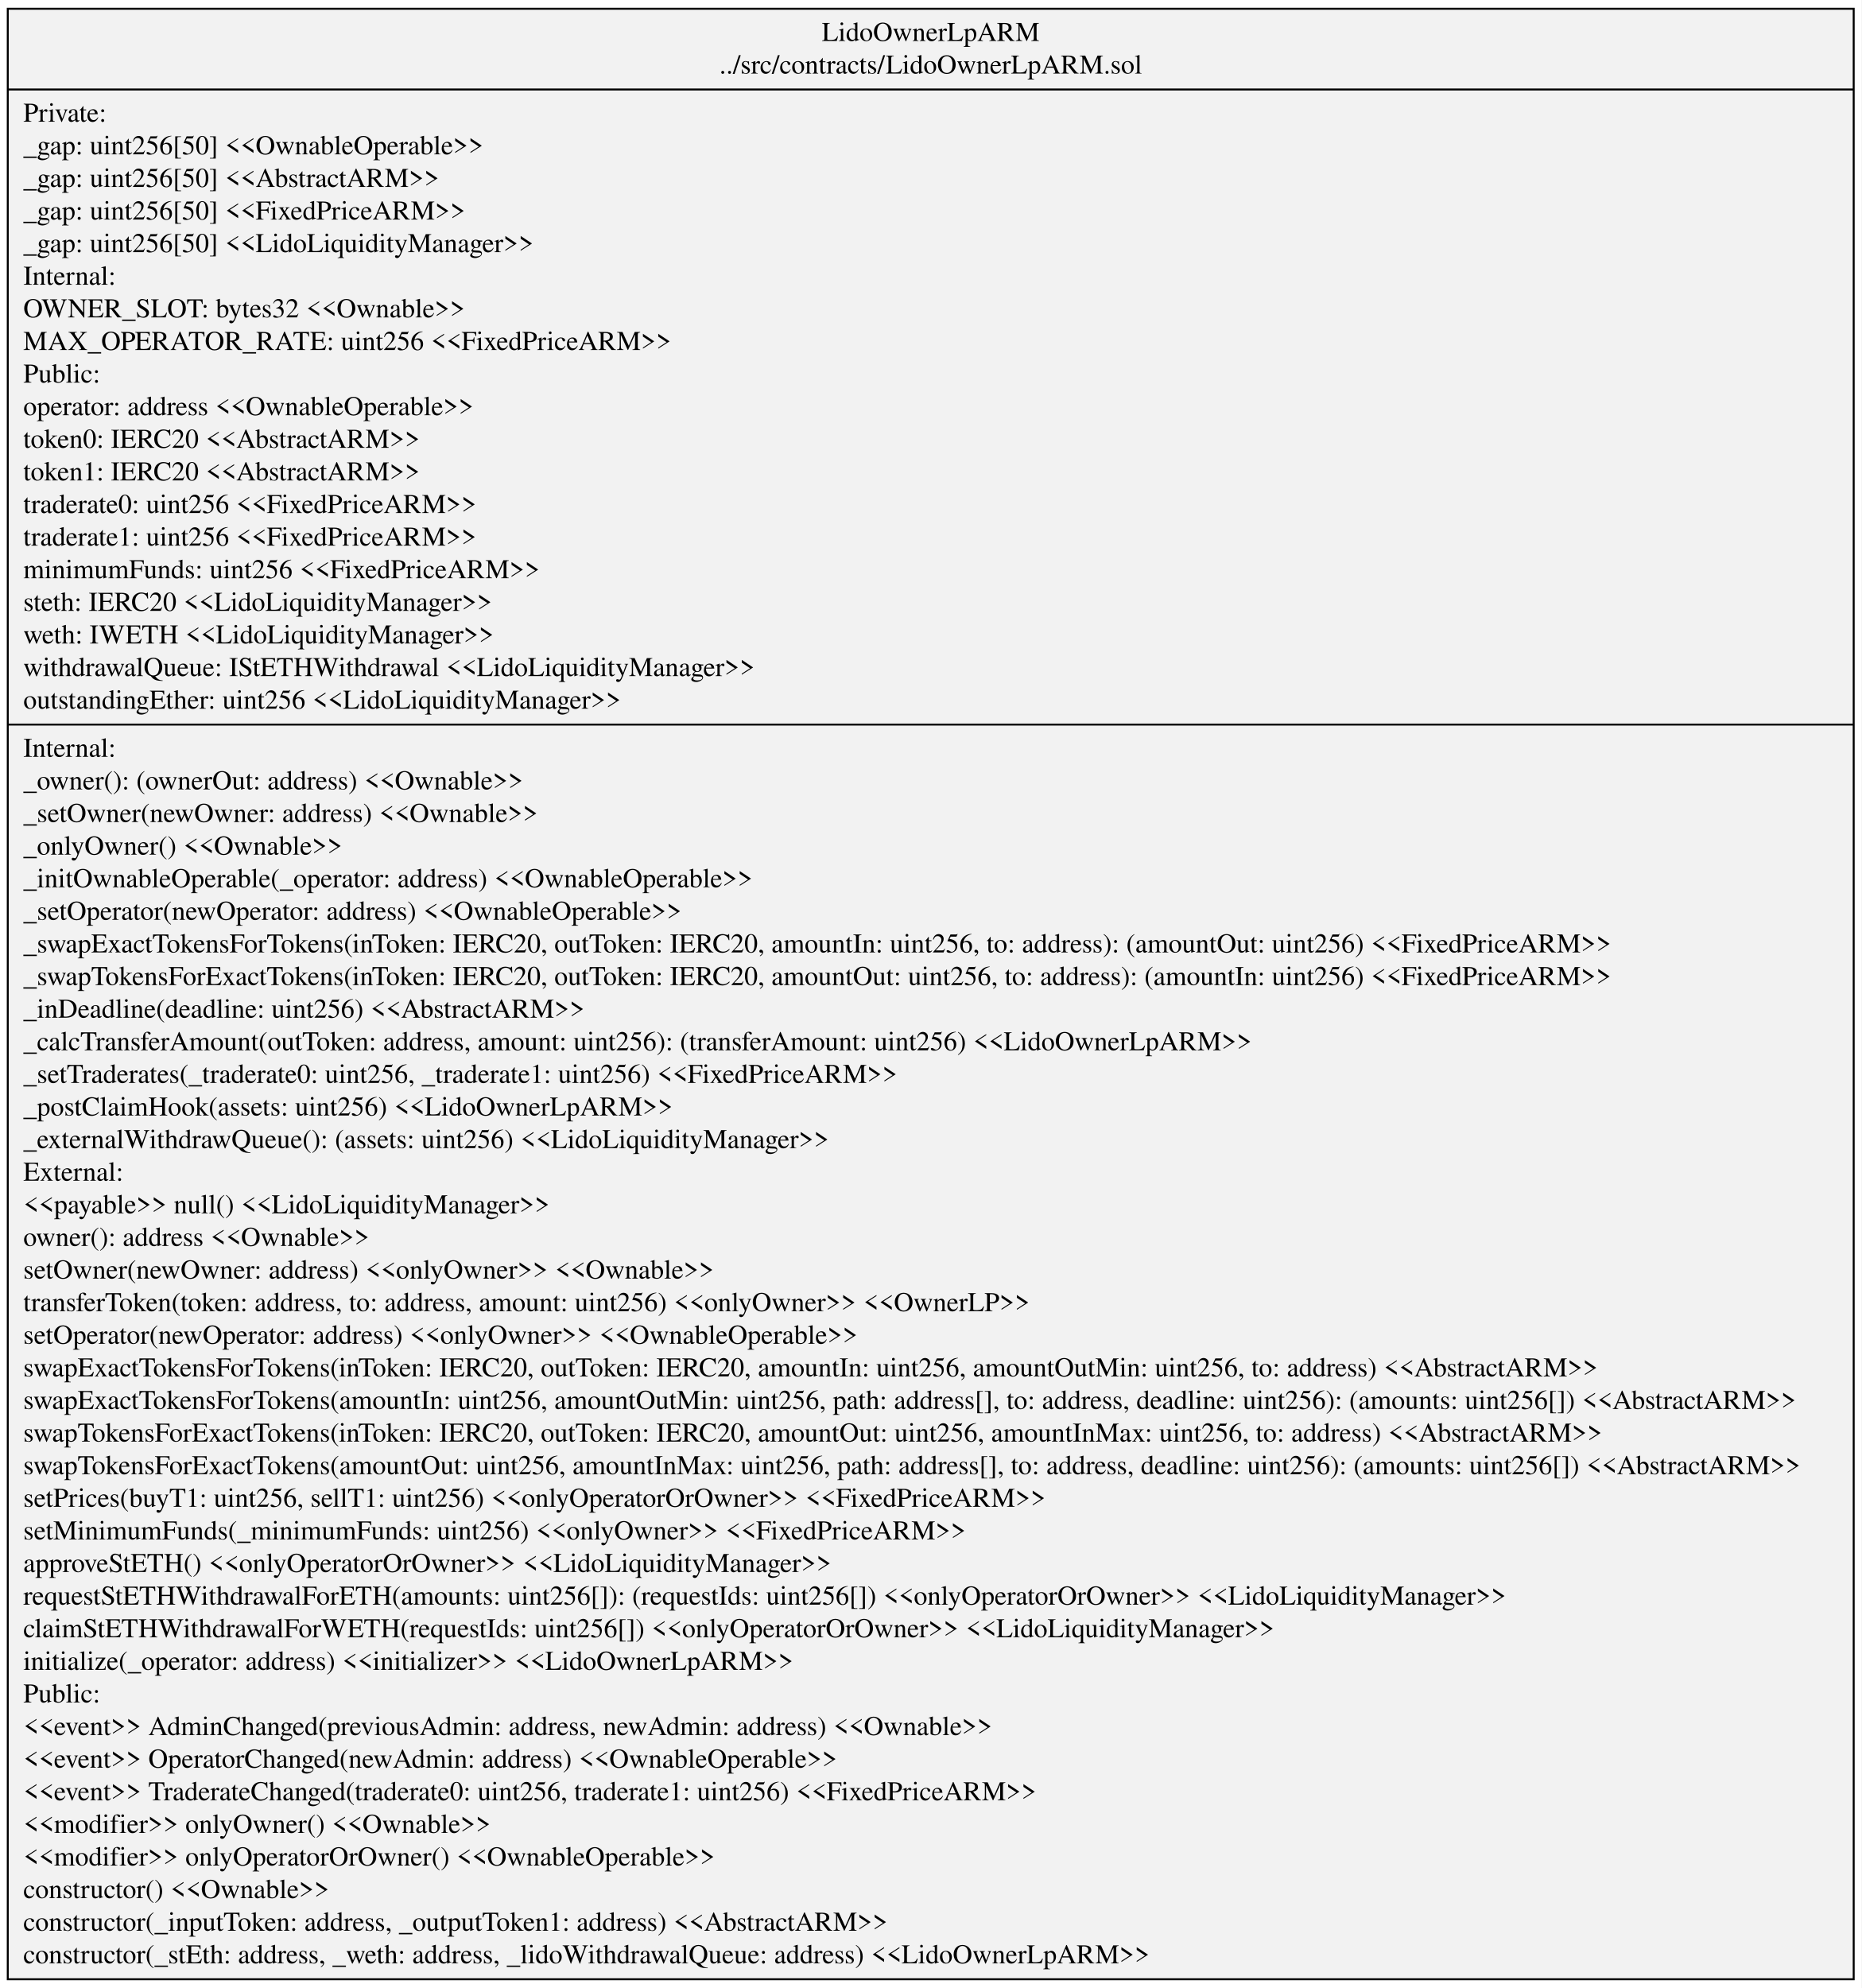
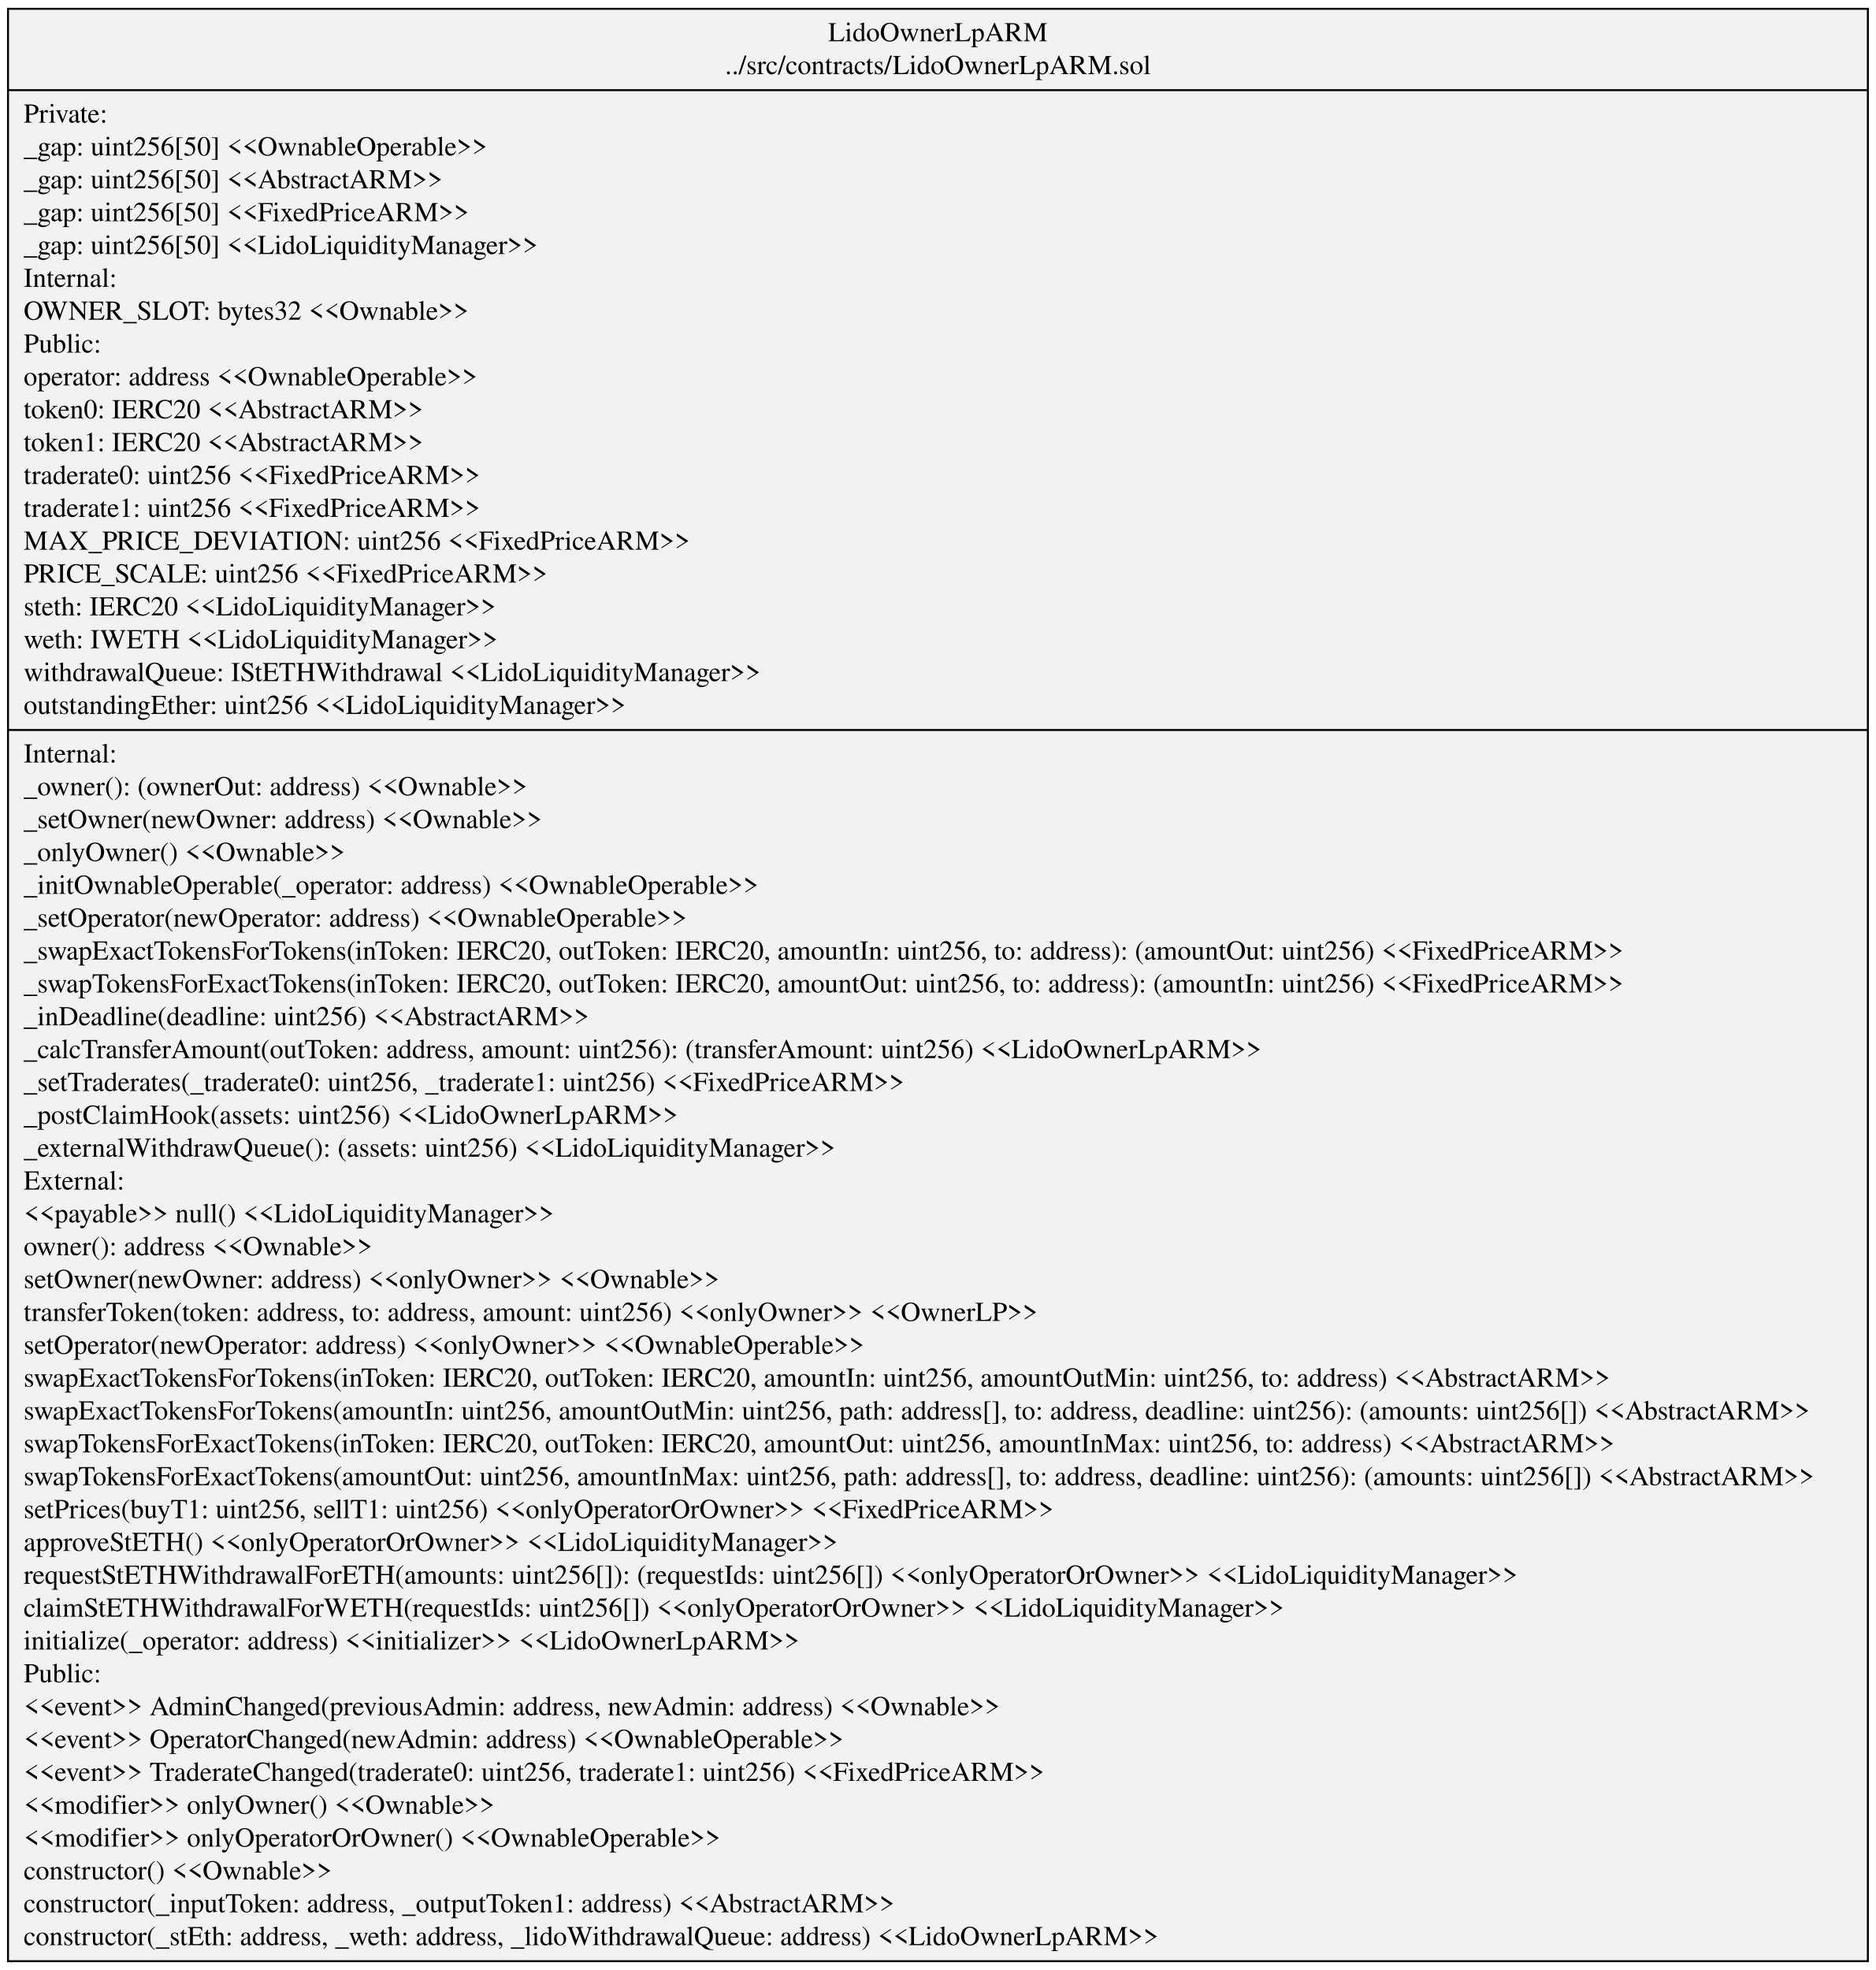
- <svg xmlns="http://www.w3.org/2000/svg" width="959pt" height="1024pt" viewBox="0.00 0.00 959.20 1024.20">
-   <g id="graph0" class="graph" transform="scale(1 1) rotate(0) translate(4 1020.2)">
-     <polygon fill="white" stroke="transparent" points="-4,4 -4,-1020.2 955.2,-1020.2 955.2,4 -4,4" />
+ <svg xmlns="http://www.w3.org/2000/svg" width="959pt" height="1007pt" viewBox="0.00 0.00 959.20 1007.40">
+   <g id="graph0" class="graph" transform="scale(1 1) rotate(0) translate(4 1003.4)">
+     <polygon fill="white" stroke="transparent" points="-4,4 -4,-1003.4 955.2,-1003.4 955.2,4 -4,4" />
    <g id="node1" class="node">
-       <polygon fill="#f2f2f2" stroke="black" points="0,-0.5 0,-1015.7 951.2,-1015.7 951.2,-0.5 0,-0.5" />
-       <text text-anchor="middle" x="475.6" y="-999.1" font-family="Times,serif" font-size="14.00">LidoOwnerLpARM</text>
-       <text text-anchor="middle" x="475.6" y="-982.3" font-family="Times,serif" font-size="14.00">../src/contracts/LidoOwnerLpARM.sol</text>
-       <polyline fill="none" stroke="black" points="0,-974.1 951.2,-974.1 " />
-       <text text-anchor="start" x="8" y="-957.5" font-family="Times,serif" font-size="14.00">Private:</text>
-       <text text-anchor="start" x="8" y="-940.7" font-family="Times,serif" font-size="14.00">   _gap: uint256[50] &lt;&lt;OwnableOperable&gt;&gt;</text>
-       <text text-anchor="start" x="8" y="-923.9" font-family="Times,serif" font-size="14.00">   _gap: uint256[50] &lt;&lt;AbstractARM&gt;&gt;</text>
-       <text text-anchor="start" x="8" y="-907.1" font-family="Times,serif" font-size="14.00">   _gap: uint256[50] &lt;&lt;FixedPriceARM&gt;&gt;</text>
-       <text text-anchor="start" x="8" y="-890.3" font-family="Times,serif" font-size="14.00">   _gap: uint256[50] &lt;&lt;LidoLiquidityManager&gt;&gt;</text>
-       <text text-anchor="start" x="8" y="-873.5" font-family="Times,serif" font-size="14.00">Internal:</text>
-       <text text-anchor="start" x="8" y="-856.7" font-family="Times,serif" font-size="14.00">   OWNER_SLOT: bytes32 &lt;&lt;Ownable&gt;&gt;</text>
-       <text text-anchor="start" x="8" y="-839.9" font-family="Times,serif" font-size="14.00">   MAX_OPERATOR_RATE: uint256 &lt;&lt;FixedPriceARM&gt;&gt;</text>
+       <polygon fill="#f2f2f2" stroke="black" points="0,-0.5 0,-998.9 951.2,-998.9 951.2,-0.5 0,-0.5" />
+       <text text-anchor="middle" x="475.6" y="-982.3" font-family="Times,serif" font-size="14.00">LidoOwnerLpARM</text>
+       <text text-anchor="middle" x="475.6" y="-965.5" font-family="Times,serif" font-size="14.00">../src/contracts/LidoOwnerLpARM.sol</text>
+       <polyline fill="none" stroke="black" points="0,-957.3 951.2,-957.3 " />
+       <text text-anchor="start" x="8" y="-940.7" font-family="Times,serif" font-size="14.00">Private:</text>
+       <text text-anchor="start" x="8" y="-923.9" font-family="Times,serif" font-size="14.00">   _gap: uint256[50] &lt;&lt;OwnableOperable&gt;&gt;</text>
+       <text text-anchor="start" x="8" y="-907.1" font-family="Times,serif" font-size="14.00">   _gap: uint256[50] &lt;&lt;AbstractARM&gt;&gt;</text>
+       <text text-anchor="start" x="8" y="-890.3" font-family="Times,serif" font-size="14.00">   _gap: uint256[50] &lt;&lt;FixedPriceARM&gt;&gt;</text>
+       <text text-anchor="start" x="8" y="-873.5" font-family="Times,serif" font-size="14.00">   _gap: uint256[50] &lt;&lt;LidoLiquidityManager&gt;&gt;</text>
+       <text text-anchor="start" x="8" y="-856.7" font-family="Times,serif" font-size="14.00">Internal:</text>
+       <text text-anchor="start" x="8" y="-839.9" font-family="Times,serif" font-size="14.00">   OWNER_SLOT: bytes32 &lt;&lt;Ownable&gt;&gt;</text>
      <text text-anchor="start" x="8" y="-823.1" font-family="Times,serif" font-size="14.00">Public:</text>
      <text text-anchor="start" x="8" y="-806.3" font-family="Times,serif" font-size="14.00">   operator: address &lt;&lt;OwnableOperable&gt;&gt;</text>
      <text text-anchor="start" x="8" y="-789.5" font-family="Times,serif" font-size="14.00">   token0: IERC20 &lt;&lt;AbstractARM&gt;&gt;</text>
      <text text-anchor="start" x="8" y="-772.7" font-family="Times,serif" font-size="14.00">   token1: IERC20 &lt;&lt;AbstractARM&gt;&gt;</text>
      <text text-anchor="start" x="8" y="-755.9" font-family="Times,serif" font-size="14.00">   traderate0: uint256 &lt;&lt;FixedPriceARM&gt;&gt;</text>
      <text text-anchor="start" x="8" y="-739.1" font-family="Times,serif" font-size="14.00">   traderate1: uint256 &lt;&lt;FixedPriceARM&gt;&gt;</text>
-       <text text-anchor="start" x="8" y="-722.3" font-family="Times,serif" font-size="14.00">   minimumFunds: uint256 &lt;&lt;FixedPriceARM&gt;&gt;</text>
-       <text text-anchor="start" x="8" y="-705.5" font-family="Times,serif" font-size="14.00">   steth: IERC20 &lt;&lt;LidoLiquidityManager&gt;&gt;</text>
-       <text text-anchor="start" x="8" y="-688.7" font-family="Times,serif" font-size="14.00">   weth: IWETH &lt;&lt;LidoLiquidityManager&gt;&gt;</text>
-       <text text-anchor="start" x="8" y="-671.9" font-family="Times,serif" font-size="14.00">   withdrawalQueue: IStETHWithdrawal &lt;&lt;LidoLiquidityManager&gt;&gt;</text>
-       <text text-anchor="start" x="8" y="-655.1" font-family="Times,serif" font-size="14.00">   outstandingEther: uint256 &lt;&lt;LidoLiquidityManager&gt;&gt;</text>
-       <polyline fill="none" stroke="black" points="0,-646.9 951.2,-646.9 " />
-       <text text-anchor="start" x="8" y="-630.3" font-family="Times,serif" font-size="14.00">Internal:</text>
-       <text text-anchor="start" x="8" y="-613.5" font-family="Times,serif" font-size="14.00">    _owner(): (ownerOut: address) &lt;&lt;Ownable&gt;&gt;</text>
-       <text text-anchor="start" x="8" y="-596.7" font-family="Times,serif" font-size="14.00">    _setOwner(newOwner: address) &lt;&lt;Ownable&gt;&gt;</text>
-       <text text-anchor="start" x="8" y="-579.9" font-family="Times,serif" font-size="14.00">    _onlyOwner() &lt;&lt;Ownable&gt;&gt;</text>
-       <text text-anchor="start" x="8" y="-563.1" font-family="Times,serif" font-size="14.00">    _initOwnableOperable(_operator: address) &lt;&lt;OwnableOperable&gt;&gt;</text>
-       <text text-anchor="start" x="8" y="-546.3" font-family="Times,serif" font-size="14.00">    _setOperator(newOperator: address) &lt;&lt;OwnableOperable&gt;&gt;</text>
-       <text text-anchor="start" x="8" y="-529.5" font-family="Times,serif" font-size="14.00">    _swapExactTokensForTokens(inToken: IERC20, outToken: IERC20, amountIn: uint256, to: address): (amountOut: uint256) &lt;&lt;FixedPriceARM&gt;&gt;</text>
-       <text text-anchor="start" x="8" y="-512.7" font-family="Times,serif" font-size="14.00">    _swapTokensForExactTokens(inToken: IERC20, outToken: IERC20, amountOut: uint256, to: address): (amountIn: uint256) &lt;&lt;FixedPriceARM&gt;&gt;</text>
-       <text text-anchor="start" x="8" y="-495.9" font-family="Times,serif" font-size="14.00">    _inDeadline(deadline: uint256) &lt;&lt;AbstractARM&gt;&gt;</text>
-       <text text-anchor="start" x="8" y="-479.1" font-family="Times,serif" font-size="14.00">    _calcTransferAmount(outToken: address, amount: uint256): (transferAmount: uint256) &lt;&lt;LidoOwnerLpARM&gt;&gt;</text>
-       <text text-anchor="start" x="8" y="-462.3" font-family="Times,serif" font-size="14.00">    _setTraderates(_traderate0: uint256, _traderate1: uint256) &lt;&lt;FixedPriceARM&gt;&gt;</text>
-       <text text-anchor="start" x="8" y="-445.5" font-family="Times,serif" font-size="14.00">    _postClaimHook(assets: uint256) &lt;&lt;LidoOwnerLpARM&gt;&gt;</text>
-       <text text-anchor="start" x="8" y="-428.7" font-family="Times,serif" font-size="14.00">    _externalWithdrawQueue(): (assets: uint256) &lt;&lt;LidoLiquidityManager&gt;&gt;</text>
-       <text text-anchor="start" x="8" y="-411.9" font-family="Times,serif" font-size="14.00">External:</text>
-       <text text-anchor="start" x="8" y="-395.1" font-family="Times,serif" font-size="14.00">    &lt;&lt;payable&gt;&gt; null() &lt;&lt;LidoLiquidityManager&gt;&gt;</text>
-       <text text-anchor="start" x="8" y="-378.3" font-family="Times,serif" font-size="14.00">    owner(): address &lt;&lt;Ownable&gt;&gt;</text>
-       <text text-anchor="start" x="8" y="-361.5" font-family="Times,serif" font-size="14.00">    setOwner(newOwner: address) &lt;&lt;onlyOwner&gt;&gt; &lt;&lt;Ownable&gt;&gt;</text>
-       <text text-anchor="start" x="8" y="-344.7" font-family="Times,serif" font-size="14.00">    transferToken(token: address, to: address, amount: uint256) &lt;&lt;onlyOwner&gt;&gt; &lt;&lt;OwnerLP&gt;&gt;</text>
-       <text text-anchor="start" x="8" y="-327.9" font-family="Times,serif" font-size="14.00">    setOperator(newOperator: address) &lt;&lt;onlyOwner&gt;&gt; &lt;&lt;OwnableOperable&gt;&gt;</text>
-       <text text-anchor="start" x="8" y="-311.1" font-family="Times,serif" font-size="14.00">    swapExactTokensForTokens(inToken: IERC20, outToken: IERC20, amountIn: uint256, amountOutMin: uint256, to: address) &lt;&lt;AbstractARM&gt;&gt;</text>
-       <text text-anchor="start" x="8" y="-294.3" font-family="Times,serif" font-size="14.00">    swapExactTokensForTokens(amountIn: uint256, amountOutMin: uint256, path: address[], to: address, deadline: uint256): (amounts: uint256[]) &lt;&lt;AbstractARM&gt;&gt;</text>
-       <text text-anchor="start" x="8" y="-277.5" font-family="Times,serif" font-size="14.00">    swapTokensForExactTokens(inToken: IERC20, outToken: IERC20, amountOut: uint256, amountInMax: uint256, to: address) &lt;&lt;AbstractARM&gt;&gt;</text>
-       <text text-anchor="start" x="8" y="-260.7" font-family="Times,serif" font-size="14.00">    swapTokensForExactTokens(amountOut: uint256, amountInMax: uint256, path: address[], to: address, deadline: uint256): (amounts: uint256[]) &lt;&lt;AbstractARM&gt;&gt;</text>
-       <text text-anchor="start" x="8" y="-243.9" font-family="Times,serif" font-size="14.00">    setPrices(buyT1: uint256, sellT1: uint256) &lt;&lt;onlyOperatorOrOwner&gt;&gt; &lt;&lt;FixedPriceARM&gt;&gt;</text>
-       <text text-anchor="start" x="8" y="-227.1" font-family="Times,serif" font-size="14.00">    setMinimumFunds(_minimumFunds: uint256) &lt;&lt;onlyOwner&gt;&gt; &lt;&lt;FixedPriceARM&gt;&gt;</text>
+       <text text-anchor="start" x="8" y="-722.3" font-family="Times,serif" font-size="14.00">   MAX_PRICE_DEVIATION: uint256 &lt;&lt;FixedPriceARM&gt;&gt;</text>
+       <text text-anchor="start" x="8" y="-705.5" font-family="Times,serif" font-size="14.00">   PRICE_SCALE: uint256 &lt;&lt;FixedPriceARM&gt;&gt;</text>
+       <text text-anchor="start" x="8" y="-688.7" font-family="Times,serif" font-size="14.00">   steth: IERC20 &lt;&lt;LidoLiquidityManager&gt;&gt;</text>
+       <text text-anchor="start" x="8" y="-671.9" font-family="Times,serif" font-size="14.00">   weth: IWETH &lt;&lt;LidoLiquidityManager&gt;&gt;</text>
+       <text text-anchor="start" x="8" y="-655.1" font-family="Times,serif" font-size="14.00">   withdrawalQueue: IStETHWithdrawal &lt;&lt;LidoLiquidityManager&gt;&gt;</text>
+       <text text-anchor="start" x="8" y="-638.3" font-family="Times,serif" font-size="14.00">   outstandingEther: uint256 &lt;&lt;LidoLiquidityManager&gt;&gt;</text>
+       <polyline fill="none" stroke="black" points="0,-630.1 951.2,-630.1 " />
+       <text text-anchor="start" x="8" y="-613.5" font-family="Times,serif" font-size="14.00">Internal:</text>
+       <text text-anchor="start" x="8" y="-596.7" font-family="Times,serif" font-size="14.00">    _owner(): (ownerOut: address) &lt;&lt;Ownable&gt;&gt;</text>
+       <text text-anchor="start" x="8" y="-579.9" font-family="Times,serif" font-size="14.00">    _setOwner(newOwner: address) &lt;&lt;Ownable&gt;&gt;</text>
+       <text text-anchor="start" x="8" y="-563.1" font-family="Times,serif" font-size="14.00">    _onlyOwner() &lt;&lt;Ownable&gt;&gt;</text>
+       <text text-anchor="start" x="8" y="-546.3" font-family="Times,serif" font-size="14.00">    _initOwnableOperable(_operator: address) &lt;&lt;OwnableOperable&gt;&gt;</text>
+       <text text-anchor="start" x="8" y="-529.5" font-family="Times,serif" font-size="14.00">    _setOperator(newOperator: address) &lt;&lt;OwnableOperable&gt;&gt;</text>
+       <text text-anchor="start" x="8" y="-512.7" font-family="Times,serif" font-size="14.00">    _swapExactTokensForTokens(inToken: IERC20, outToken: IERC20, amountIn: uint256, to: address): (amountOut: uint256) &lt;&lt;FixedPriceARM&gt;&gt;</text>
+       <text text-anchor="start" x="8" y="-495.9" font-family="Times,serif" font-size="14.00">    _swapTokensForExactTokens(inToken: IERC20, outToken: IERC20, amountOut: uint256, to: address): (amountIn: uint256) &lt;&lt;FixedPriceARM&gt;&gt;</text>
+       <text text-anchor="start" x="8" y="-479.1" font-family="Times,serif" font-size="14.00">    _inDeadline(deadline: uint256) &lt;&lt;AbstractARM&gt;&gt;</text>
+       <text text-anchor="start" x="8" y="-462.3" font-family="Times,serif" font-size="14.00">    _calcTransferAmount(outToken: address, amount: uint256): (transferAmount: uint256) &lt;&lt;LidoOwnerLpARM&gt;&gt;</text>
+       <text text-anchor="start" x="8" y="-445.5" font-family="Times,serif" font-size="14.00">    _setTraderates(_traderate0: uint256, _traderate1: uint256) &lt;&lt;FixedPriceARM&gt;&gt;</text>
+       <text text-anchor="start" x="8" y="-428.7" font-family="Times,serif" font-size="14.00">    _postClaimHook(assets: uint256) &lt;&lt;LidoOwnerLpARM&gt;&gt;</text>
+       <text text-anchor="start" x="8" y="-411.9" font-family="Times,serif" font-size="14.00">    _externalWithdrawQueue(): (assets: uint256) &lt;&lt;LidoLiquidityManager&gt;&gt;</text>
+       <text text-anchor="start" x="8" y="-395.1" font-family="Times,serif" font-size="14.00">External:</text>
+       <text text-anchor="start" x="8" y="-378.3" font-family="Times,serif" font-size="14.00">    &lt;&lt;payable&gt;&gt; null() &lt;&lt;LidoLiquidityManager&gt;&gt;</text>
+       <text text-anchor="start" x="8" y="-361.5" font-family="Times,serif" font-size="14.00">    owner(): address &lt;&lt;Ownable&gt;&gt;</text>
+       <text text-anchor="start" x="8" y="-344.7" font-family="Times,serif" font-size="14.00">    setOwner(newOwner: address) &lt;&lt;onlyOwner&gt;&gt; &lt;&lt;Ownable&gt;&gt;</text>
+       <text text-anchor="start" x="8" y="-327.9" font-family="Times,serif" font-size="14.00">    transferToken(token: address, to: address, amount: uint256) &lt;&lt;onlyOwner&gt;&gt; &lt;&lt;OwnerLP&gt;&gt;</text>
+       <text text-anchor="start" x="8" y="-311.1" font-family="Times,serif" font-size="14.00">    setOperator(newOperator: address) &lt;&lt;onlyOwner&gt;&gt; &lt;&lt;OwnableOperable&gt;&gt;</text>
+       <text text-anchor="start" x="8" y="-294.3" font-family="Times,serif" font-size="14.00">    swapExactTokensForTokens(inToken: IERC20, outToken: IERC20, amountIn: uint256, amountOutMin: uint256, to: address) &lt;&lt;AbstractARM&gt;&gt;</text>
+       <text text-anchor="start" x="8" y="-277.5" font-family="Times,serif" font-size="14.00">    swapExactTokensForTokens(amountIn: uint256, amountOutMin: uint256, path: address[], to: address, deadline: uint256): (amounts: uint256[]) &lt;&lt;AbstractARM&gt;&gt;</text>
+       <text text-anchor="start" x="8" y="-260.7" font-family="Times,serif" font-size="14.00">    swapTokensForExactTokens(inToken: IERC20, outToken: IERC20, amountOut: uint256, amountInMax: uint256, to: address) &lt;&lt;AbstractARM&gt;&gt;</text>
+       <text text-anchor="start" x="8" y="-243.9" font-family="Times,serif" font-size="14.00">    swapTokensForExactTokens(amountOut: uint256, amountInMax: uint256, path: address[], to: address, deadline: uint256): (amounts: uint256[]) &lt;&lt;AbstractARM&gt;&gt;</text>
+       <text text-anchor="start" x="8" y="-227.1" font-family="Times,serif" font-size="14.00">    setPrices(buyT1: uint256, sellT1: uint256) &lt;&lt;onlyOperatorOrOwner&gt;&gt; &lt;&lt;FixedPriceARM&gt;&gt;</text>
      <text text-anchor="start" x="8" y="-210.3" font-family="Times,serif" font-size="14.00">    approveStETH() &lt;&lt;onlyOperatorOrOwner&gt;&gt; &lt;&lt;LidoLiquidityManager&gt;&gt;</text>
      <text text-anchor="start" x="8" y="-193.5" font-family="Times,serif" font-size="14.00">    requestStETHWithdrawalForETH(amounts: uint256[]): (requestIds: uint256[]) &lt;&lt;onlyOperatorOrOwner&gt;&gt; &lt;&lt;LidoLiquidityManager&gt;&gt;</text>
      <text text-anchor="start" x="8" y="-176.7" font-family="Times,serif" font-size="14.00">    claimStETHWithdrawalForWETH(requestIds: uint256[]) &lt;&lt;onlyOperatorOrOwner&gt;&gt; &lt;&lt;LidoLiquidityManager&gt;&gt;</text>
      <text text-anchor="start" x="8" y="-159.9" font-family="Times,serif" font-size="14.00">    initialize(_operator: address) &lt;&lt;initializer&gt;&gt; &lt;&lt;LidoOwnerLpARM&gt;&gt;</text>
      <text text-anchor="start" x="8" y="-143.1" font-family="Times,serif" font-size="14.00">Public:</text>
      <text text-anchor="start" x="8" y="-126.3" font-family="Times,serif" font-size="14.00">    &lt;&lt;event&gt;&gt; AdminChanged(previousAdmin: address, newAdmin: address) &lt;&lt;Ownable&gt;&gt;</text>
      <text text-anchor="start" x="8" y="-109.5" font-family="Times,serif" font-size="14.00">    &lt;&lt;event&gt;&gt; OperatorChanged(newAdmin: address) &lt;&lt;OwnableOperable&gt;&gt;</text>
      <text text-anchor="start" x="8" y="-92.7" font-family="Times,serif" font-size="14.00">    &lt;&lt;event&gt;&gt; TraderateChanged(traderate0: uint256, traderate1: uint256) &lt;&lt;FixedPriceARM&gt;&gt;</text>
      <text text-anchor="start" x="8" y="-75.9" font-family="Times,serif" font-size="14.00">    &lt;&lt;modifier&gt;&gt; onlyOwner() &lt;&lt;Ownable&gt;&gt;</text>
      <text text-anchor="start" x="8" y="-59.1" font-family="Times,serif" font-size="14.00">    &lt;&lt;modifier&gt;&gt; onlyOperatorOrOwner() &lt;&lt;OwnableOperable&gt;&gt;</text>
      <text text-anchor="start" x="8" y="-42.3" font-family="Times,serif" font-size="14.00">    constructor() &lt;&lt;Ownable&gt;&gt;</text>
      <text text-anchor="start" x="8" y="-25.5" font-family="Times,serif" font-size="14.00">    constructor(_inputToken: address, _outputToken1: address) &lt;&lt;AbstractARM&gt;&gt;</text>
      <text text-anchor="start" x="8" y="-8.7" font-family="Times,serif" font-size="14.00">    constructor(_stEth: address, _weth: address, _lidoWithdrawalQueue: address) &lt;&lt;LidoOwnerLpARM&gt;&gt;</text>
    </g>
  </g>
</svg>
